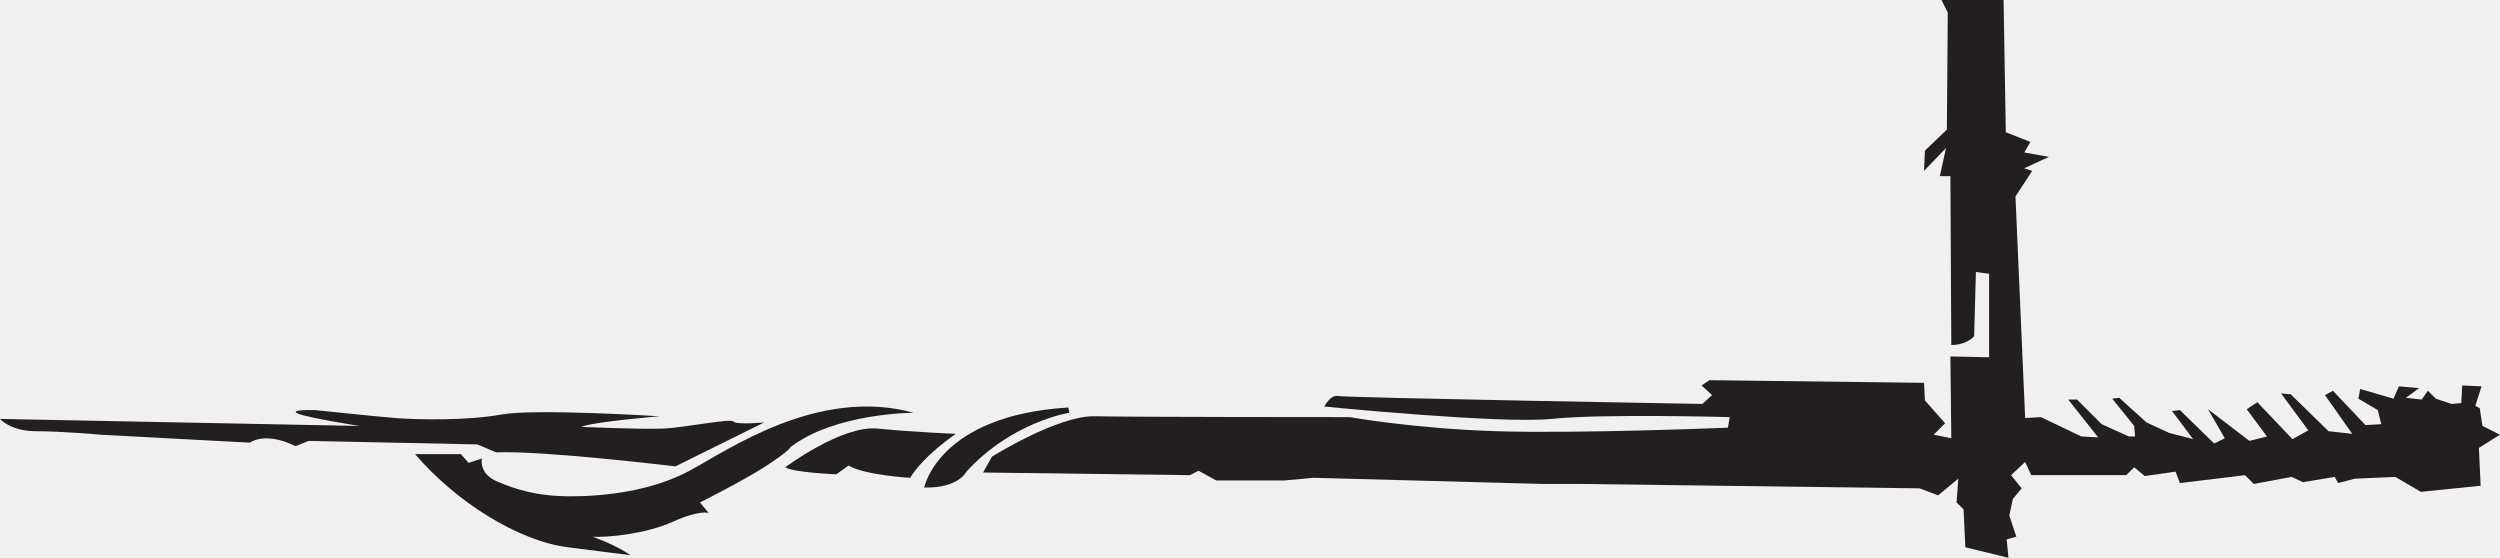
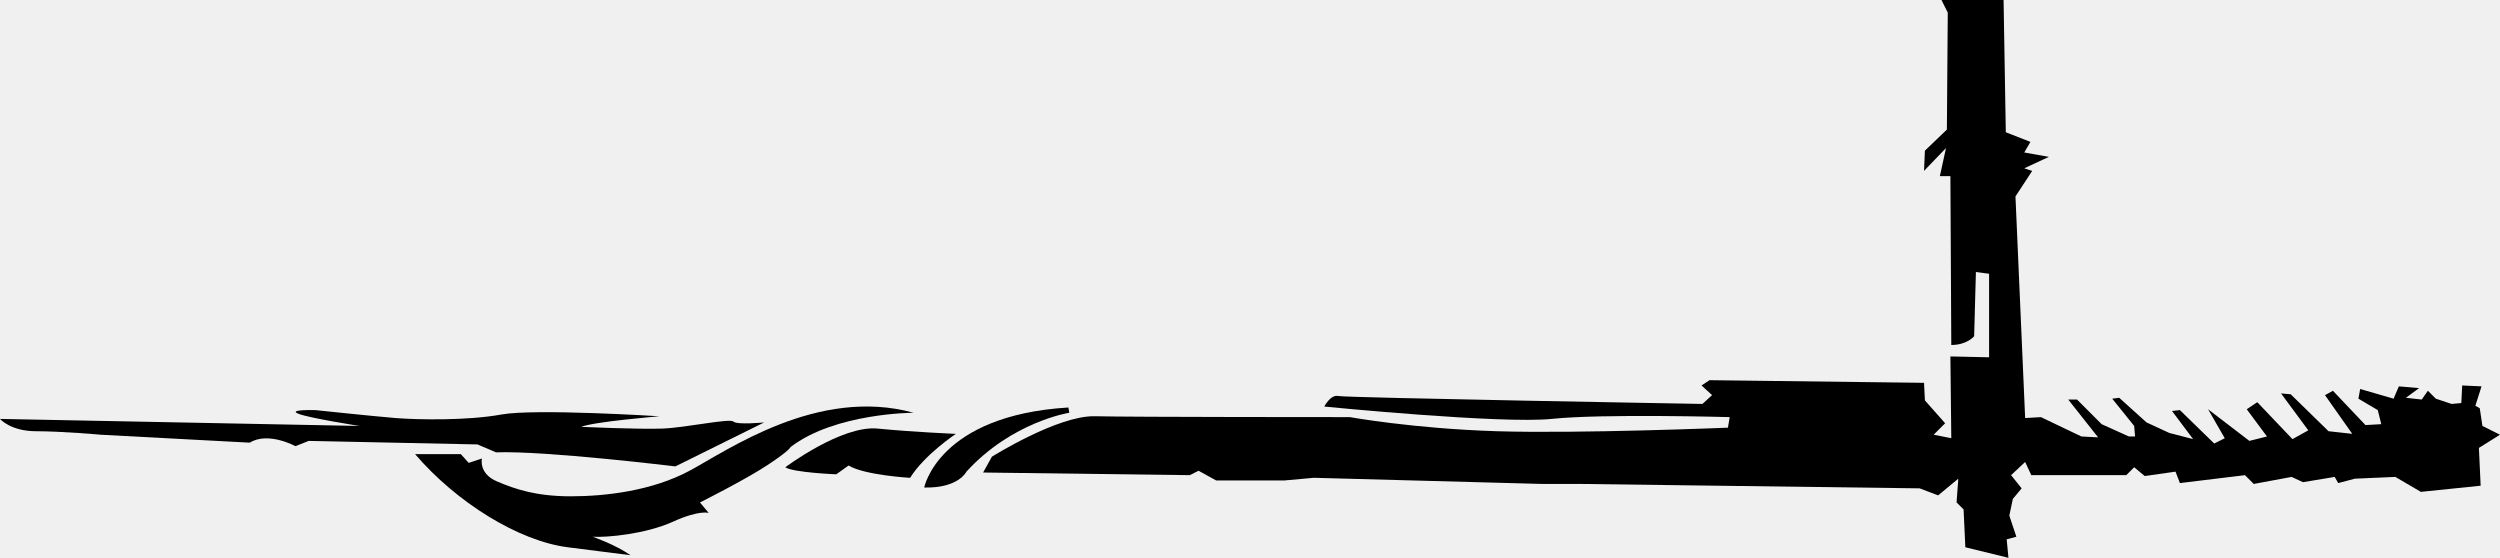
<svg xmlns="http://www.w3.org/2000/svg" width="105.999mm" height="23.653mm" viewBox="0 0 105.999 23.653" version="1.1" id="svg8">
  <defs id="defs2">
    <clipPath clipPathUnits="userSpaceOnUse" id="clipPath968">
      <rect style="fill:#000000;fill-opacity:1;stroke:#ffffff;stroke-width:0;stroke-miterlimit:4;stroke-dasharray:none;stroke-opacity:1" id="rect970" width="357.857" height="79.821" x="-129.439" y="-167.053" transform="scale(1,-1)" />
    </clipPath>
  </defs>
  <g id="layer1" transform="translate(140.1023,-185.4721)">
    <g transform="matrix(0.3527778,0,0,-0.3527778,-191.2057,236.3917)" id="g10" clip-path="none" mask="none">
-       <g id="g956" transform="translate(265.6996,-22.71345)" clip-path="url(#clipPath968)">
-         <path id="path40" style="fill:#231f20;fill-opacity:1;fill-rule:nonzero;stroke:none;stroke-width:0.1" d="m 57.455,174.831 110.02,-0.74 -1.374,-1.373 -0.316,-2.325 -4.017,-3.276 -3.17,2.325 -38.681,0.529 0.316,-18.812 2.96,-1.163 -0.74,-1.269 2.959,-0.527 -2.959,-1.375 0.951,-0.316 -2.009,-3.064 1.163,-26.634 1.903,0.106 4.861,-2.324 2.009,-0.107 -3.594,4.545 h 1.058 l 2.959,-2.959 3.275,-1.479 h 0.74 l -0.106,1.268 -2.642,3.276 0.846,0.105 3.276,-2.959 2.748,-1.268 2.854,-0.739 -2.536,3.382 0.95,0.106 4.122,-4.016 1.269,0.633 -2.009,3.487 4.968,-3.805 2.113,0.529 -2.43,3.275 1.268,0.846 4.226,-4.439 1.904,1.057 -3.277,4.439 1.162,-0.105 4.546,-4.439 2.853,-0.317 -3.276,4.65 0.951,0.528 3.911,-4.122 1.901,0.107 -0.422,1.691 -2.326,1.374 0.212,1.163 4.017,-1.163 0.633,1.48 2.431,-0.212 -1.585,-1.162 1.903,-0.211 0.739,1.057 0.951,-0.951 1.902,-0.635 1.163,0.107 0.106,2.113 2.326,-0.105 -0.74,-2.325 0.528,-0.316 0.316,-2.114 2.115,-1.057 -2.536,-1.586 0.211,-4.544 -7.187,-0.739 -3.065,1.796 -4.862,-0.211 -2.008,-0.529 -0.422,0.74 -3.805,-0.634 -1.374,0.634 -4.545,-0.845 -1.057,1.055 -7.821,-0.951 -0.527,1.374 -3.7,-0.528 -1.269,1.057 -0.951,-0.951 h -11.414 l -0.74,1.585 -1.69,-1.585 1.268,-1.585 -1.057,-1.269 -0.422,-2.007 0.845,-2.537 -1.162,-0.318 0.211,-2.219 -5.18,1.268 -0.211,4.545 -0.845,0.846 0.211,2.854 -2.43,-2.009 -2.219,0.846 -40.691,0.529 h -4.649 l -27.48,0.739 -3.487,-0.317 h -8.244 l -2.113,1.163 -1.057,-0.529 -24.837,0.318 1.057,1.902 c 0,0 7.927,4.968 12.366,4.862 4.438,-0.106 30.648,-0.106 30.648,-0.106 0,0 7.611,-1.373 17.544,-1.691 9.935,-0.317 27.902,0.423 27.902,0.423 l 0.212,1.268 c 0,0 -15.324,0.423 -21.349,-0.211 -6.024,-0.634 -27.373,1.479 -27.373,1.479 0,0 0.739,1.48 1.69,1.268 0.952,-0.211 43.755,-0.951 43.755,-0.951 l 1.162,1.058 -1.267,1.162 0.951,0.634 25.788,-0.317 0.106,-2.112 2.43,-2.748 -1.374,-1.374 2.115,-0.423 -0.107,9.829 4.65,-0.105 v 10.041 l -1.585,0.21 -0.211,-7.715 c 0,0 -0.846,-1.056 -2.747,-1.056 l -0.107,20.291 h -1.268 l 0.74,3.382 -2.642,-2.748 0.106,2.43 2.641,2.536 0.106,14.057 -1.796,3.594 -3.383,-0.211 -3.382,1.162 -28.958,-0.634 -9.723,3.699 c 0,0 -5.285,0.634 -8.455,0.423 l -0.106,1.268" />
-         <path id="path42" style="fill:#231f20;fill-opacity:1;fill-rule:nonzero;stroke:none;stroke-width:0.1" d="m -120.84,116.704 43.226,-0.846 c 0,0 -6.13,0.951 -7.398,1.479 -1.268,0.528 2.115,0.423 2.115,0.423 0,0 6.975,-0.74 9.616,-0.952 2.643,-0.212 8.667,-0.316 12.683,0.423 4.016,0.74 19.023,-0.211 19.023,-0.211 0,0 -7.82,-0.635 -9.406,-1.268 0,0 6.869,-0.316 9.723,-0.211 2.853,0.105 8.138,1.267 8.561,0.846 0.423,-0.424 3.699,-0.107 3.699,-0.107 l -10.675,-5.284 c 0,0 -15.642,1.903 -21.56,1.691 l -2.219,0.951 -20.292,0.423 -1.585,-0.634 c 0,0 -3.276,1.797 -5.496,0.423 l -17.862,0.951 c 0,0 -4.756,0.423 -7.82,0.423 -3.066,0 -4.334,1.48 -4.334,1.48" />
-         <path id="path44" style="fill:#231f20;fill-opacity:1;fill-rule:nonzero;stroke:none;stroke-width:0.1" d="m -26.461,110.89 c 0,0 6.764,5.073 11.097,4.652 4.333,-0.423 9.406,-0.634 9.406,-0.634 0,0 -3.804,-2.537 -5.496,-5.285 0,0 -5.495,0.316 -7.397,1.48 l -1.48,-1.057 c 0,0 -5.179,0.211 -6.13,0.845" />
-         <path id="path46" style="fill:#231f20;fill-opacity:1;fill-rule:nonzero;stroke:none;stroke-width:0.1" d="m -9.761,108.459 c 0,0 1.69,8.667 17.332,9.618 l 0.106,-0.634 c 0,0 -6.87,-1.058 -12.366,-7.082 0,0 -0.951,-2.008 -5.072,-1.902" />
-         <path id="path48" style="fill:#231f20;fill-opacity:1;fill-rule:nonzero;stroke:none;stroke-width:0.1" d="m -11.03,117.444 c 0,0 -9.406,0 -14.796,-4.122 0,0 -0.106,-0.423 -2.854,-2.22 -2.748,-1.797 -8.032,-4.439 -8.032,-4.439 l 1.057,-1.268 c 0,0 -1.057,0.423 -4.333,-1.057 -3.276,-1.479 -7.927,-1.902 -9.617,-1.796 0,0 2.748,-0.951 4.544,-2.22 0,0 -1.585,0.212 -7.503,0.951 -5.918,0.739 -13.422,5.391 -18.389,11.202 h 5.496 l 0.951,-1.056 1.586,0.527 c 0,0 -0.423,-1.796 1.796,-2.747 2.219,-0.951 4.756,-1.797 8.878,-1.797 4.122,0 9.723,0.635 14.268,3.065 4.544,2.43 15.43,10.146 26.95,6.976" />
+       <g id="g956" transform="translate(265.6996,-22.71345)" clip-path="url(#clipPath968)" style="fill:#000000">
+         <path id="path40" style="fill:#000000;fill-opacity:1;fill-rule:nonzero;stroke:none;stroke-width:0.1" d="m 57.455,174.831 110.02,-0.74 -1.374,-1.373 -0.316,-2.325 -4.017,-3.276 -3.17,2.325 -38.681,0.529 0.316,-18.812 2.96,-1.163 -0.74,-1.269 2.959,-0.527 -2.959,-1.375 0.951,-0.316 -2.009,-3.064 1.163,-26.634 1.903,0.106 4.861,-2.324 2.009,-0.107 -3.594,4.545 h 1.058 l 2.959,-2.959 3.275,-1.479 h 0.74 l -0.106,1.268 -2.642,3.276 0.846,0.105 3.276,-2.959 2.748,-1.268 2.854,-0.739 -2.536,3.382 0.95,0.106 4.122,-4.016 1.269,0.633 -2.009,3.487 4.968,-3.805 2.113,0.529 -2.43,3.275 1.268,0.846 4.226,-4.439 1.904,1.057 -3.277,4.439 1.162,-0.105 4.546,-4.439 2.853,-0.317 -3.276,4.65 0.951,0.528 3.911,-4.122 1.901,0.107 -0.422,1.691 -2.326,1.374 0.212,1.163 4.017,-1.163 0.633,1.48 2.431,-0.212 -1.585,-1.162 1.903,-0.211 0.739,1.057 0.951,-0.951 1.902,-0.635 1.163,0.107 0.106,2.113 2.326,-0.105 -0.74,-2.325 0.528,-0.316 0.316,-2.114 2.115,-1.057 -2.536,-1.586 0.211,-4.544 -7.187,-0.739 -3.065,1.796 -4.862,-0.211 -2.008,-0.529 -0.422,0.74 -3.805,-0.634 -1.374,0.634 -4.545,-0.845 -1.057,1.055 -7.821,-0.951 -0.527,1.374 -3.7,-0.528 -1.269,1.057 -0.951,-0.951 h -11.414 l -0.74,1.585 -1.69,-1.585 1.268,-1.585 -1.057,-1.269 -0.422,-2.007 0.845,-2.537 -1.162,-0.318 0.211,-2.219 -5.18,1.268 -0.211,4.545 -0.845,0.846 0.211,2.854 -2.43,-2.009 -2.219,0.846 -40.691,0.529 h -4.649 l -27.48,0.739 -3.487,-0.317 h -8.244 l -2.113,1.163 -1.057,-0.529 -24.837,0.318 1.057,1.902 c 0,0 7.927,4.968 12.366,4.862 4.438,-0.106 30.648,-0.106 30.648,-0.106 0,0 7.611,-1.373 17.544,-1.691 9.935,-0.317 27.902,0.423 27.902,0.423 l 0.212,1.268 c 0,0 -15.324,0.423 -21.349,-0.211 -6.024,-0.634 -27.373,1.479 -27.373,1.479 0,0 0.739,1.48 1.69,1.268 0.952,-0.211 43.755,-0.951 43.755,-0.951 l 1.162,1.058 -1.267,1.162 0.951,0.634 25.788,-0.317 0.106,-2.112 2.43,-2.748 -1.374,-1.374 2.115,-0.423 -0.107,9.829 4.65,-0.105 v 10.041 l -1.585,0.21 -0.211,-7.715 c 0,0 -0.846,-1.056 -2.747,-1.056 l -0.107,20.291 h -1.268 l 0.74,3.382 -2.642,-2.748 0.106,2.43 2.641,2.536 0.106,14.057 -1.796,3.594 -3.383,-0.211 -3.382,1.162 -28.958,-0.634 -9.723,3.699 c 0,0 -5.285,0.634 -8.455,0.423 l -0.106,1.268" />
+         <path id="path42" style="fill:#000000;fill-opacity:1;fill-rule:nonzero;stroke:none;stroke-width:0.1" d="m -120.84,116.704 43.226,-0.846 c 0,0 -6.13,0.951 -7.398,1.479 -1.268,0.528 2.115,0.423 2.115,0.423 0,0 6.975,-0.74 9.616,-0.952 2.643,-0.212 8.667,-0.316 12.683,0.423 4.016,0.74 19.023,-0.211 19.023,-0.211 0,0 -7.82,-0.635 -9.406,-1.268 0,0 6.869,-0.316 9.723,-0.211 2.853,0.105 8.138,1.267 8.561,0.846 0.423,-0.424 3.699,-0.107 3.699,-0.107 l -10.675,-5.284 c 0,0 -15.642,1.903 -21.56,1.691 l -2.219,0.951 -20.292,0.423 -1.585,-0.634 c 0,0 -3.276,1.797 -5.496,0.423 l -17.862,0.951 c 0,0 -4.756,0.423 -7.82,0.423 -3.066,0 -4.334,1.48 -4.334,1.48" />
+         <path id="path44" style="fill:#000000;fill-opacity:1;fill-rule:nonzero;stroke:none;stroke-width:0.1" d="m -26.461,110.89 c 0,0 6.764,5.073 11.097,4.652 4.333,-0.423 9.406,-0.634 9.406,-0.634 0,0 -3.804,-2.537 -5.496,-5.285 0,0 -5.495,0.316 -7.397,1.48 l -1.48,-1.057 c 0,0 -5.179,0.211 -6.13,0.845" />
+         <path id="path46" style="fill:#000000;fill-opacity:1;fill-rule:nonzero;stroke:none;stroke-width:0.1" d="m -9.761,108.459 c 0,0 1.69,8.667 17.332,9.618 l 0.106,-0.634 c 0,0 -6.87,-1.058 -12.366,-7.082 0,0 -0.951,-2.008 -5.072,-1.902" />
+         <path id="path48" style="fill:#000000;fill-opacity:1;fill-rule:nonzero;stroke:none;stroke-width:0.1" d="m -11.03,117.444 c 0,0 -9.406,0 -14.796,-4.122 0,0 -0.106,-0.423 -2.854,-2.22 -2.748,-1.797 -8.032,-4.439 -8.032,-4.439 l 1.057,-1.268 c 0,0 -1.057,0.423 -4.333,-1.057 -3.276,-1.479 -7.927,-1.902 -9.617,-1.796 0,0 2.748,-0.951 4.544,-2.22 0,0 -1.585,0.212 -7.503,0.951 -5.918,0.739 -13.422,5.391 -18.389,11.202 h 5.496 l 0.951,-1.056 1.586,0.527 c 0,0 -0.423,-1.796 1.796,-2.747 2.219,-0.951 4.756,-1.797 8.878,-1.797 4.122,0 9.723,0.635 14.268,3.065 4.544,2.43 15.43,10.146 26.95,6.976" />
      </g>
    </g>
  </g>
</svg>
